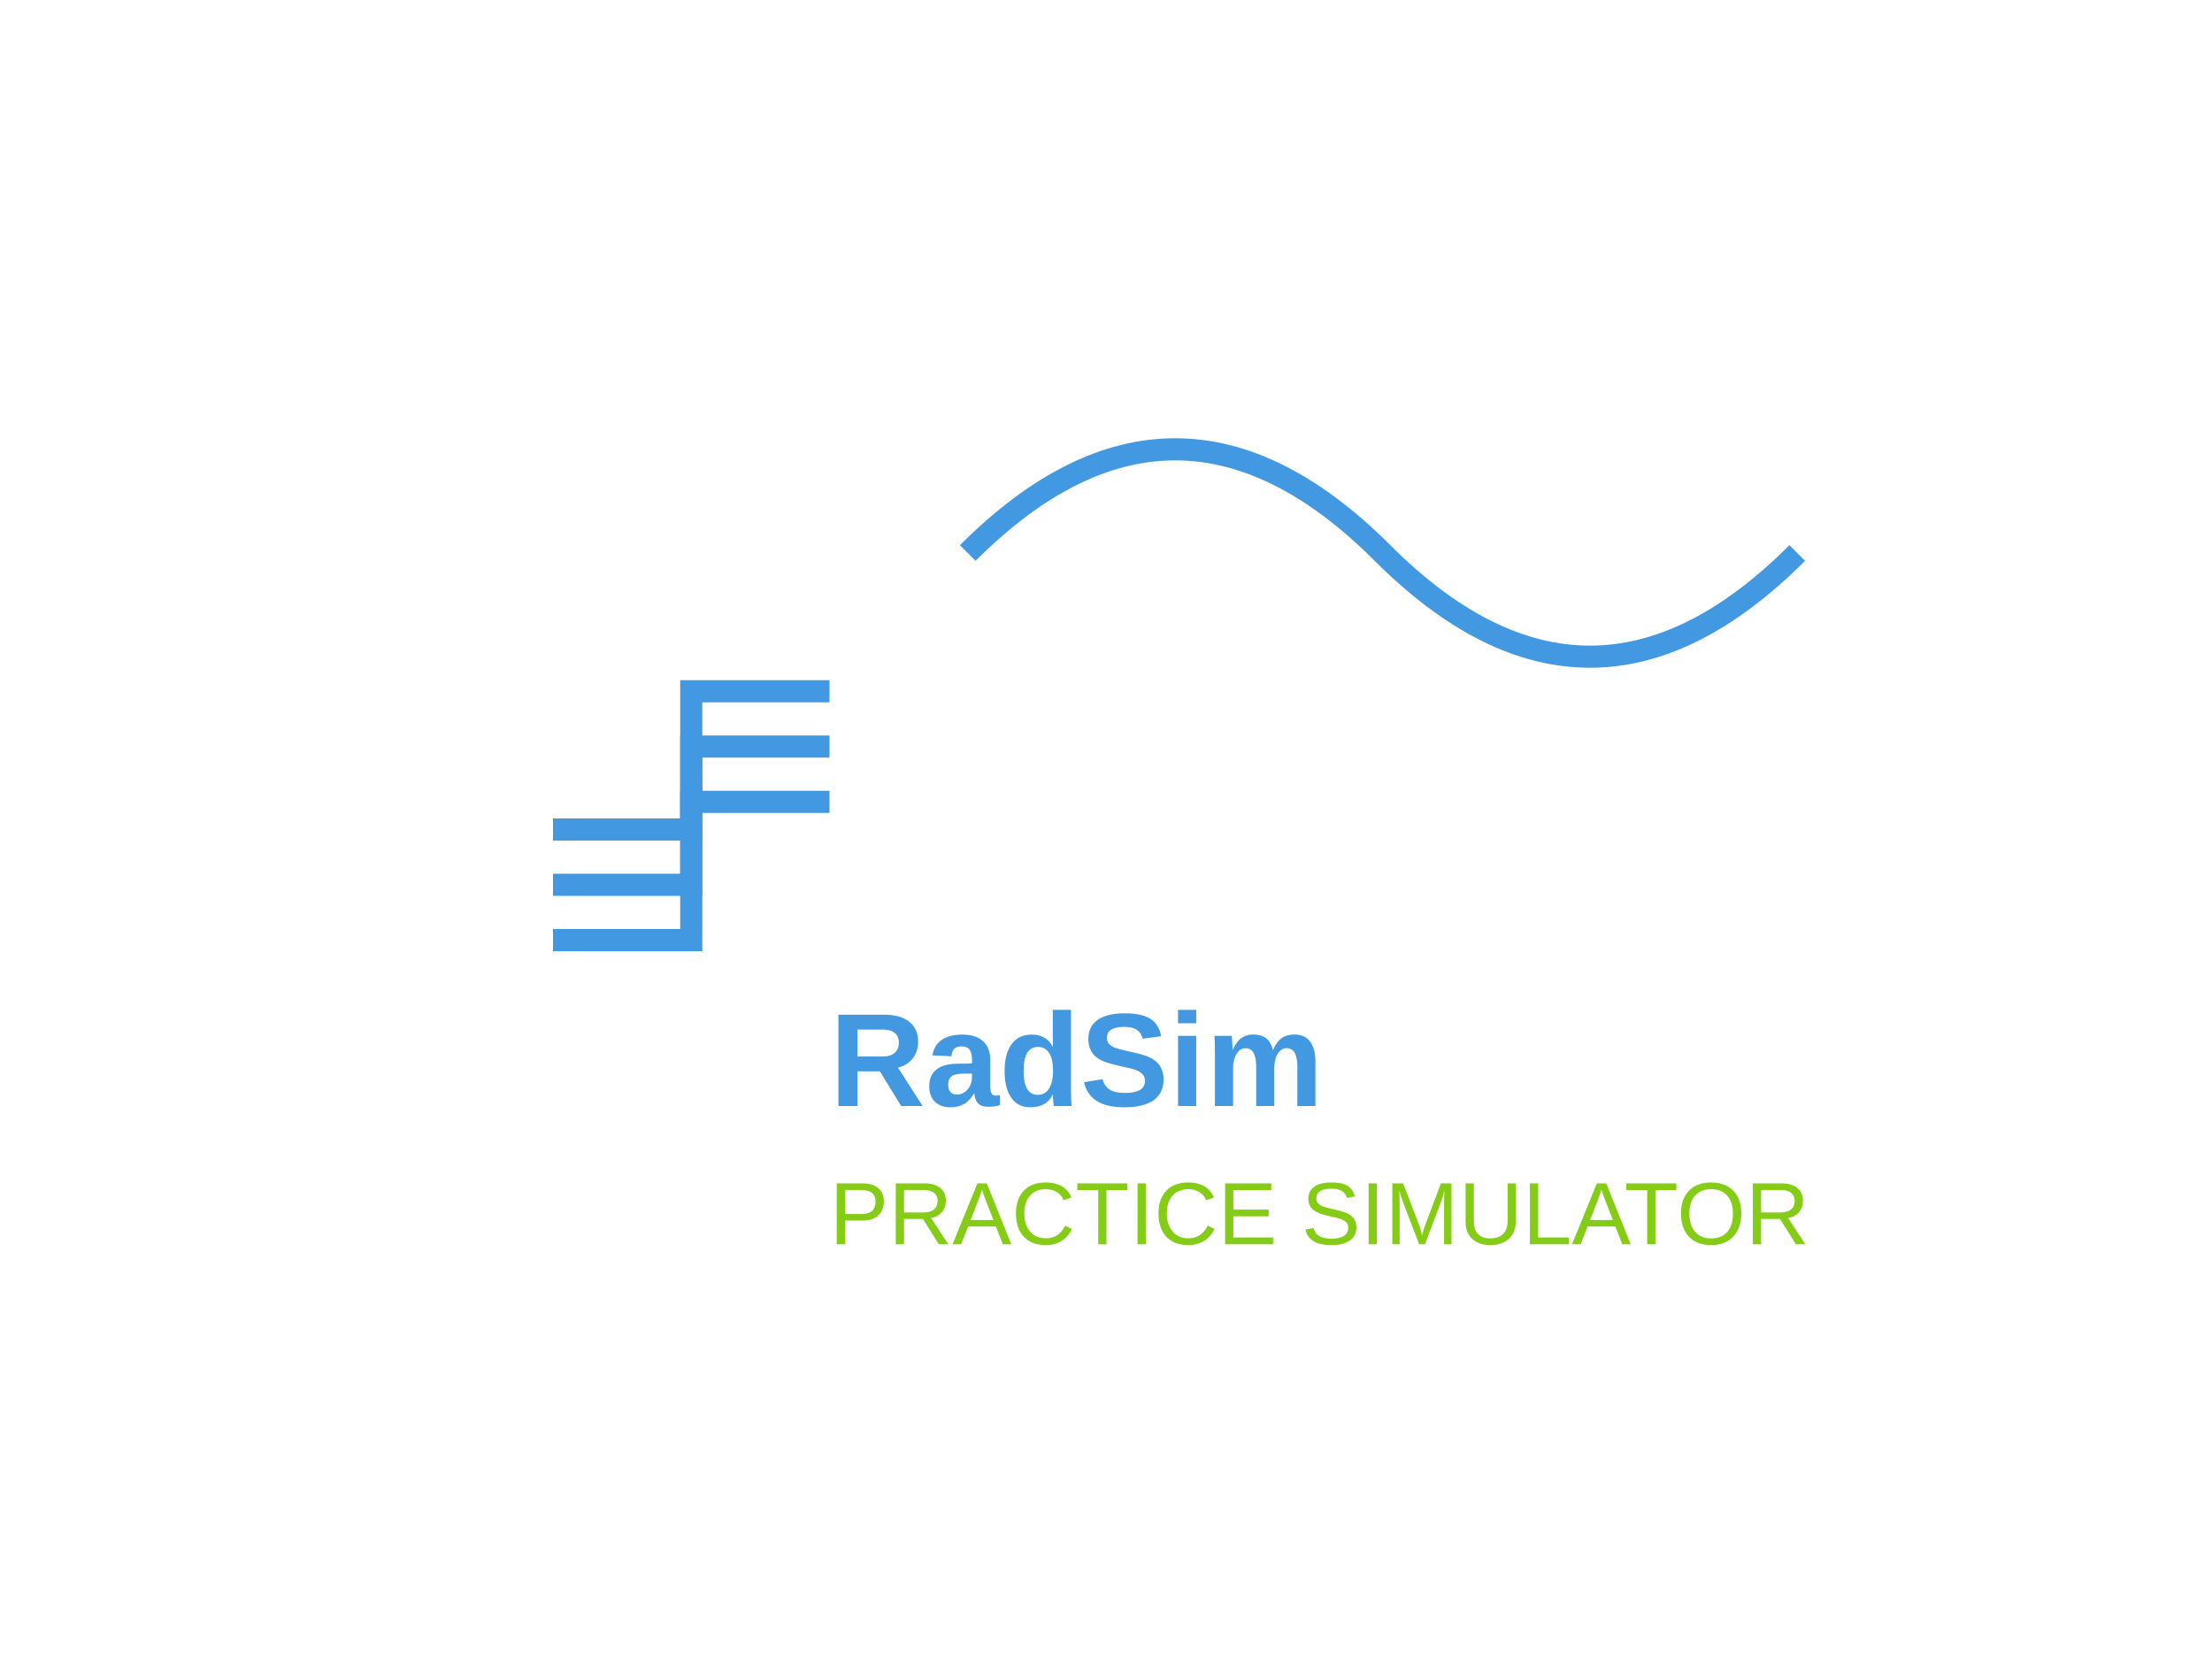
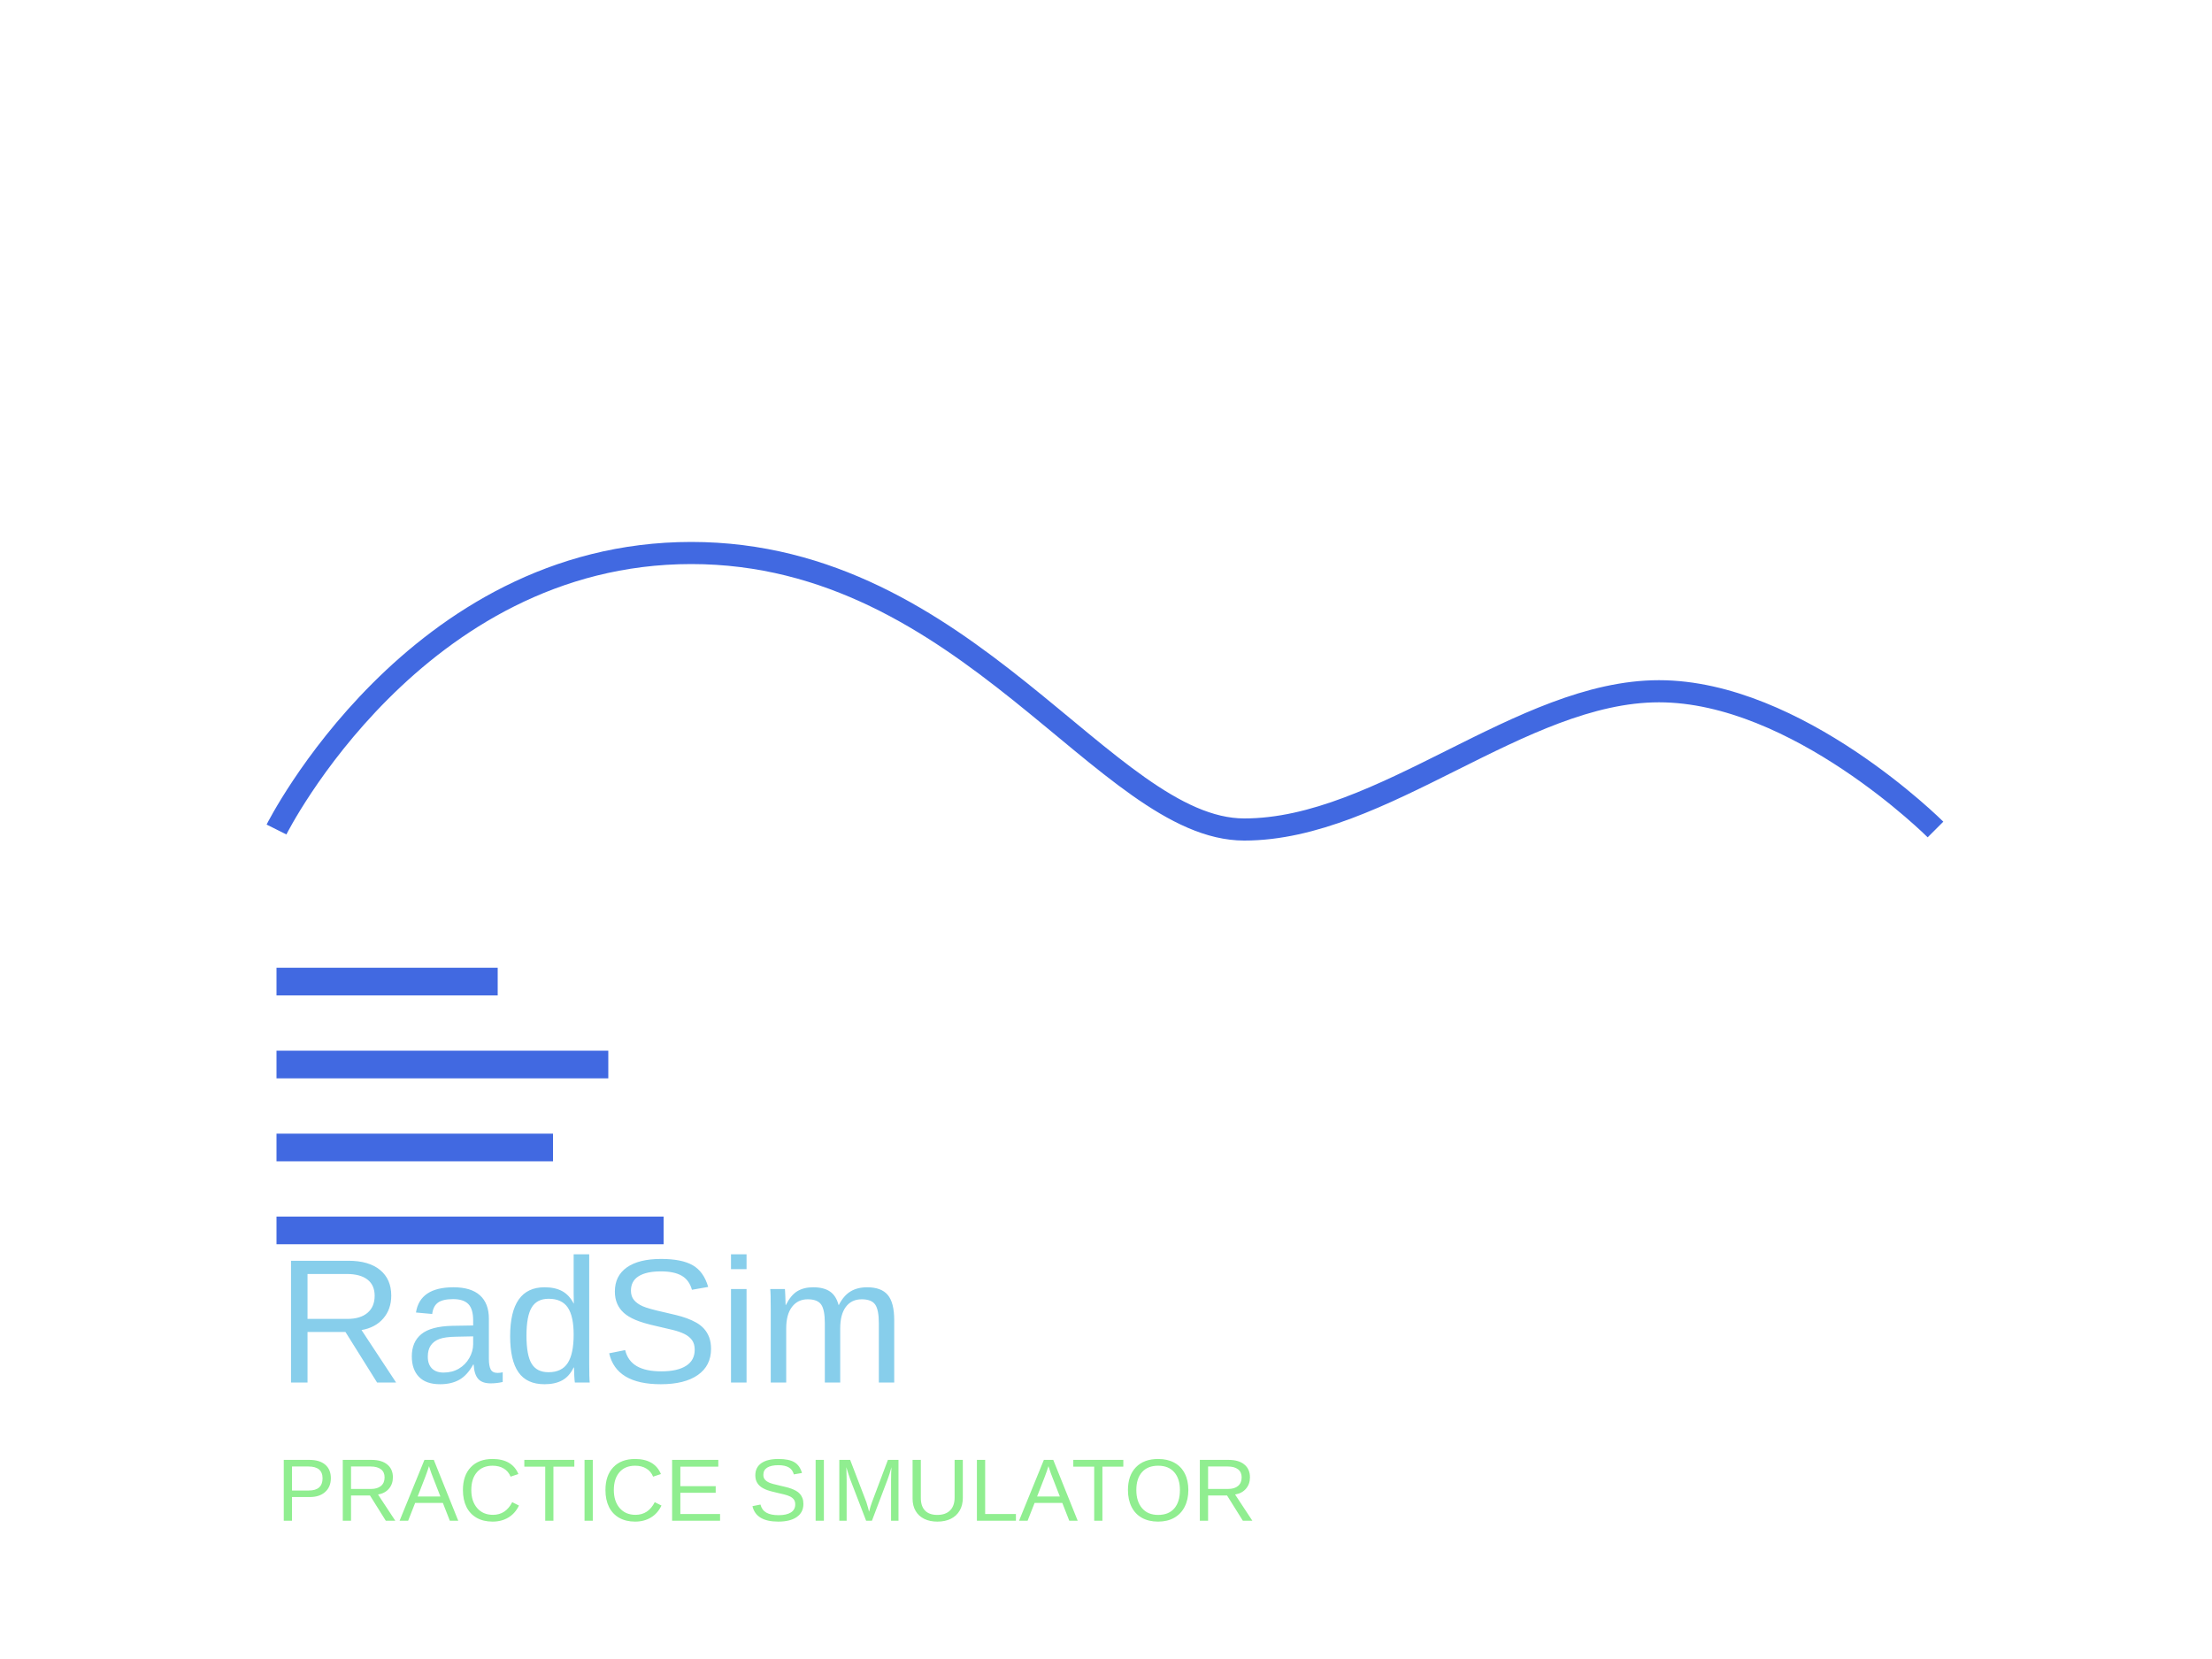
- <svg xmlns="http://www.w3.org/2000/svg" width="800" height="600" viewBox="0 0 800 600" fill="none">
-   <path d="M200 300 L250 300 L250 250 L300 250" stroke="#4299E1" stroke-width="8" />
-   <path d="M200 320 L250 320 L250 270 L300 270" stroke="#4299E1" stroke-width="8" />
-   <path d="M200 340 L250 340 L250 290 L300 290" stroke="#4299E1" stroke-width="8" />
-   <text x="300" y="400" fill="#4299E1" font-family="Arial" font-size="48" font-weight="bold">RadSim</text>
-   <text x="300" y="450" fill="#84CC16" font-family="Arial" font-size="32">PRACTICE SIMULATOR</text>
-   <path d="M350 200 C400 150, 450 150, 500 200 C550 250, 600 250, 650 200" stroke="#4299E1" stroke-width="8" fill="none" />
+ <svg xmlns="http://www.w3.org/2000/svg" width="800" height="600" version="1.1" viewBox="0 0 800 600">
+   <g>
+     <path d="m100 300 c0 0 50 -100 150 -100 s150 100 200 100 s100 -50 150 -50 s100 50 100 50" fill="none" stroke="#4169e1" stroke-width="8" />
+     <rect x="100" y="350" width="80" height="10" fill="#4169e1" />
+     <rect x="100" y="380" width="120" height="10" fill="#4169e1" />
+     <rect x="100" y="410" width="100" height="10" fill="#4169e1" />
+     <rect x="100" y="440" width="140" height="10" fill="#4169e1" />
+     <text x="100" y="500" font-family="Arial" font-size="64" fill="#87ceeb">RadSim</text>
+     <text x="100" y="550" font-family="Arial" font-size="32" fill="#90ee90">PRACTICE SIMULATOR</text>
+   </g>
</svg>
